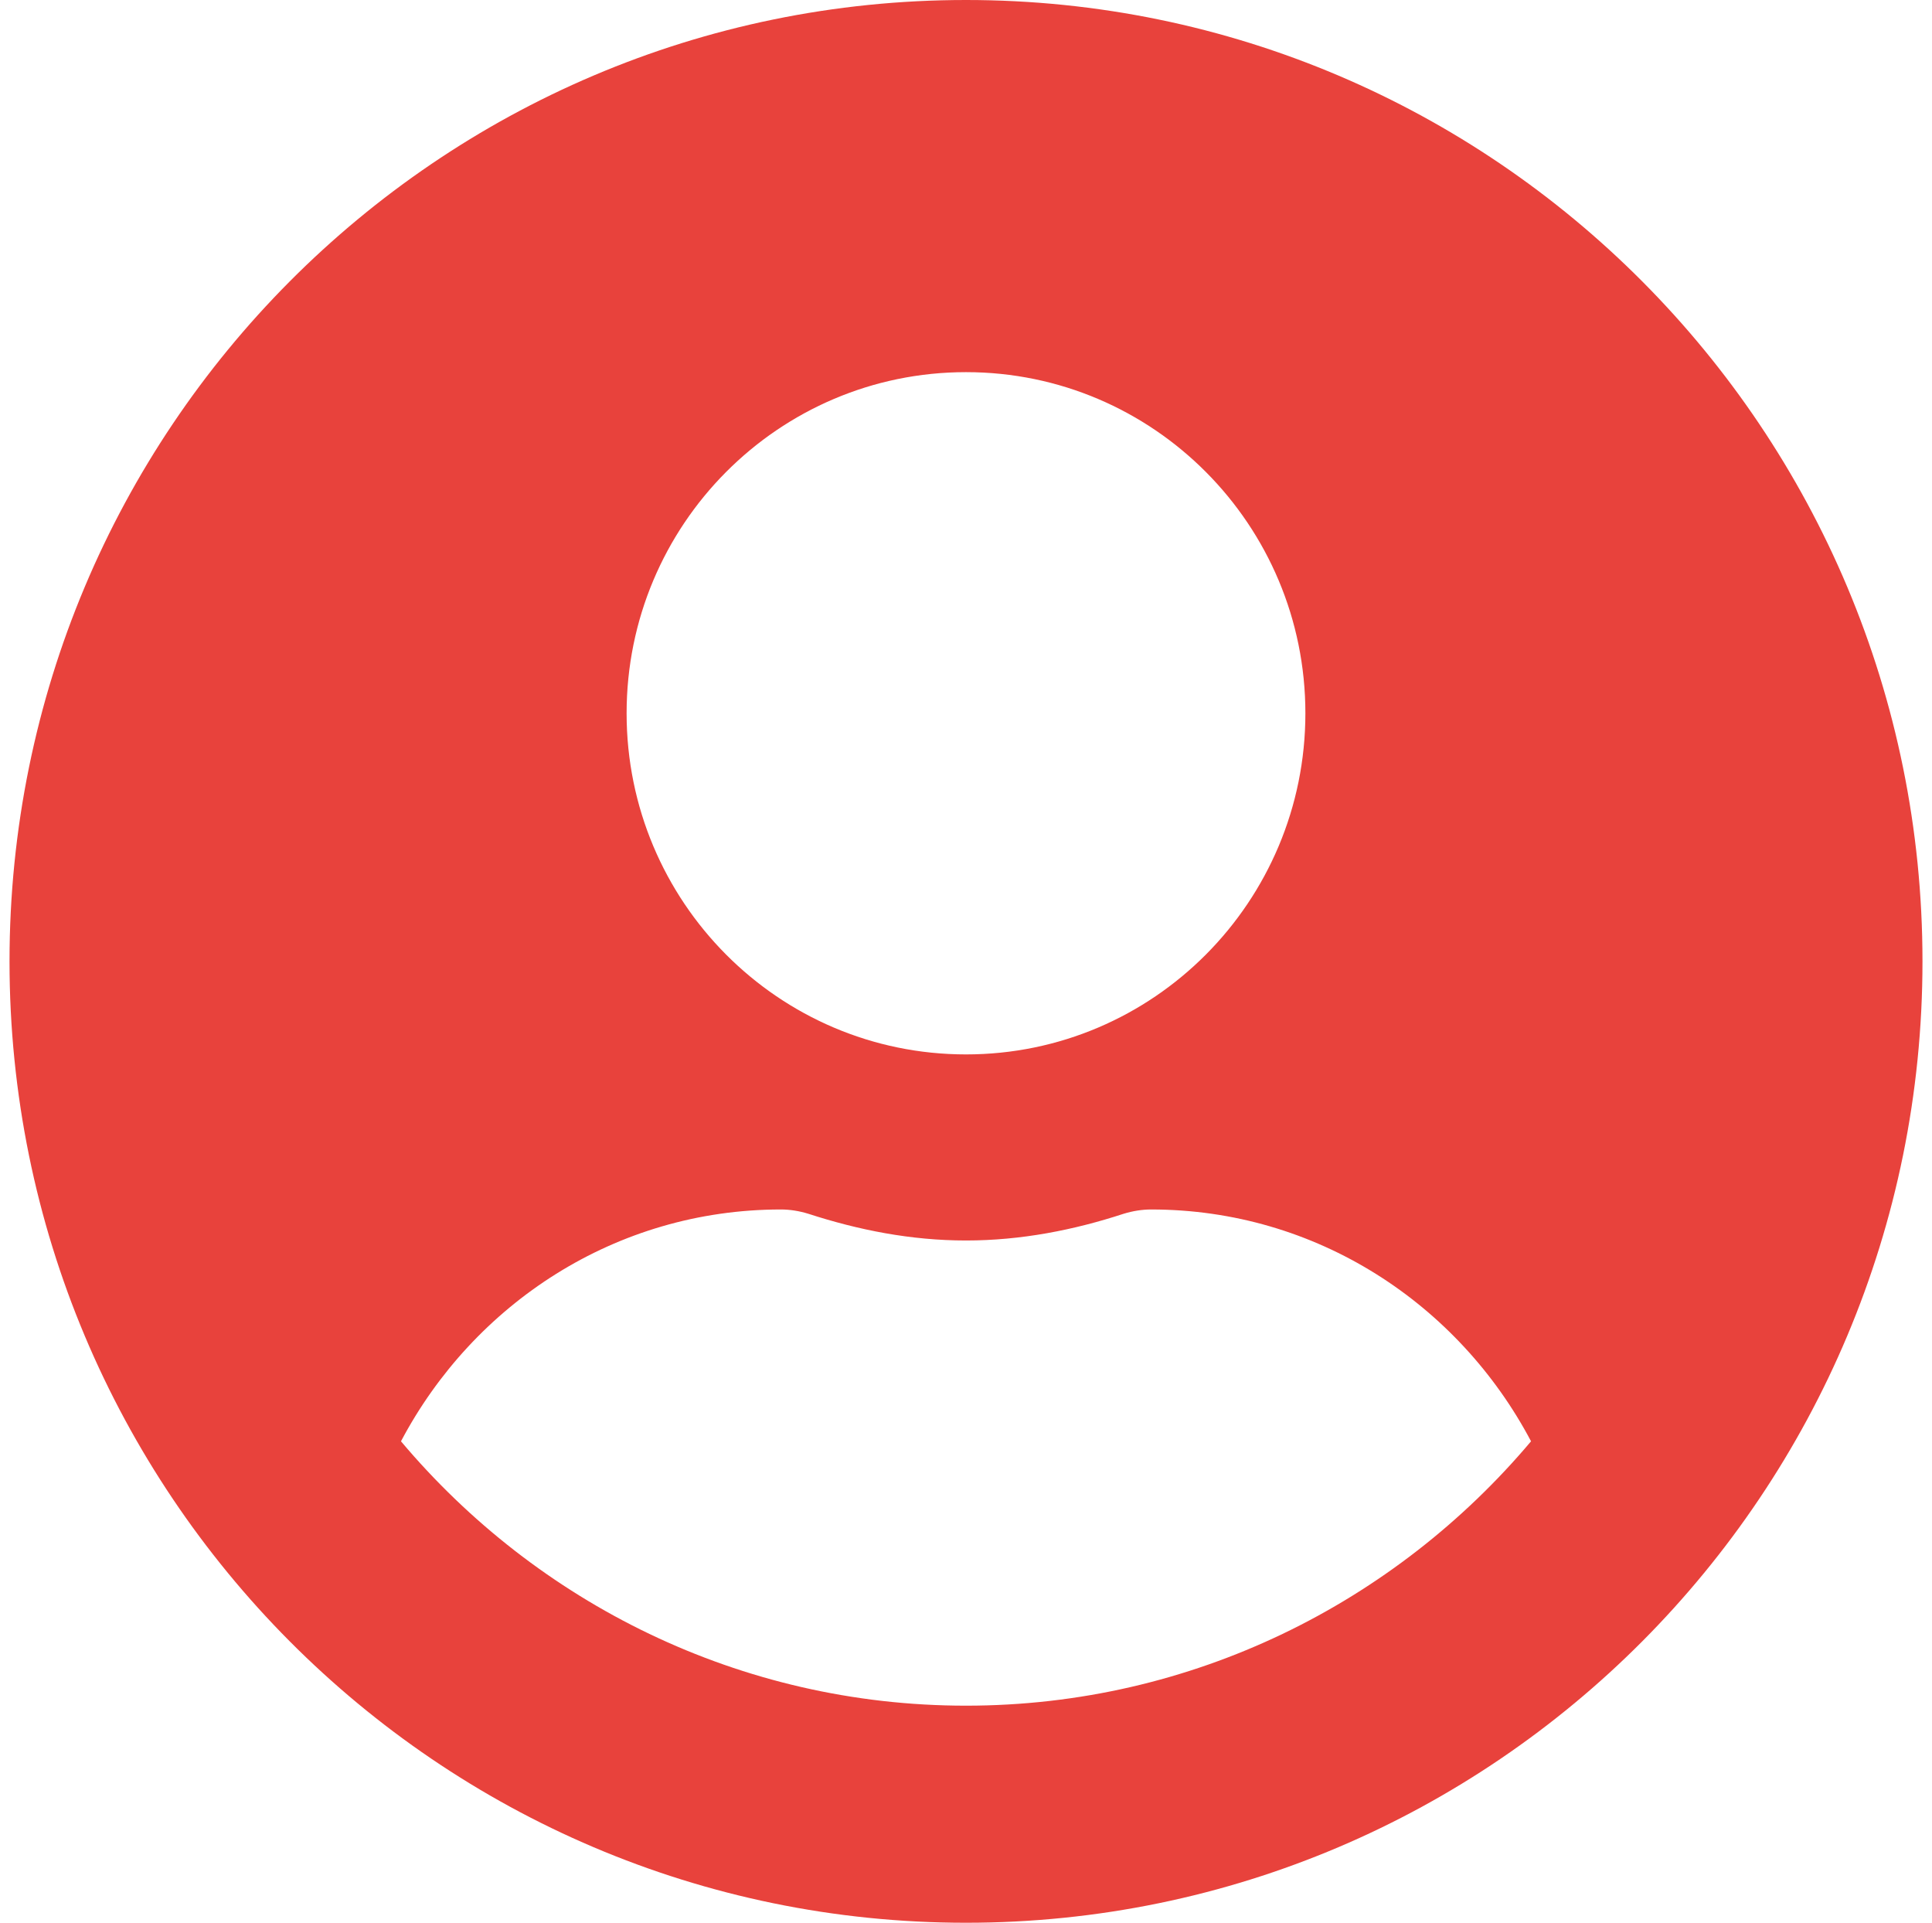
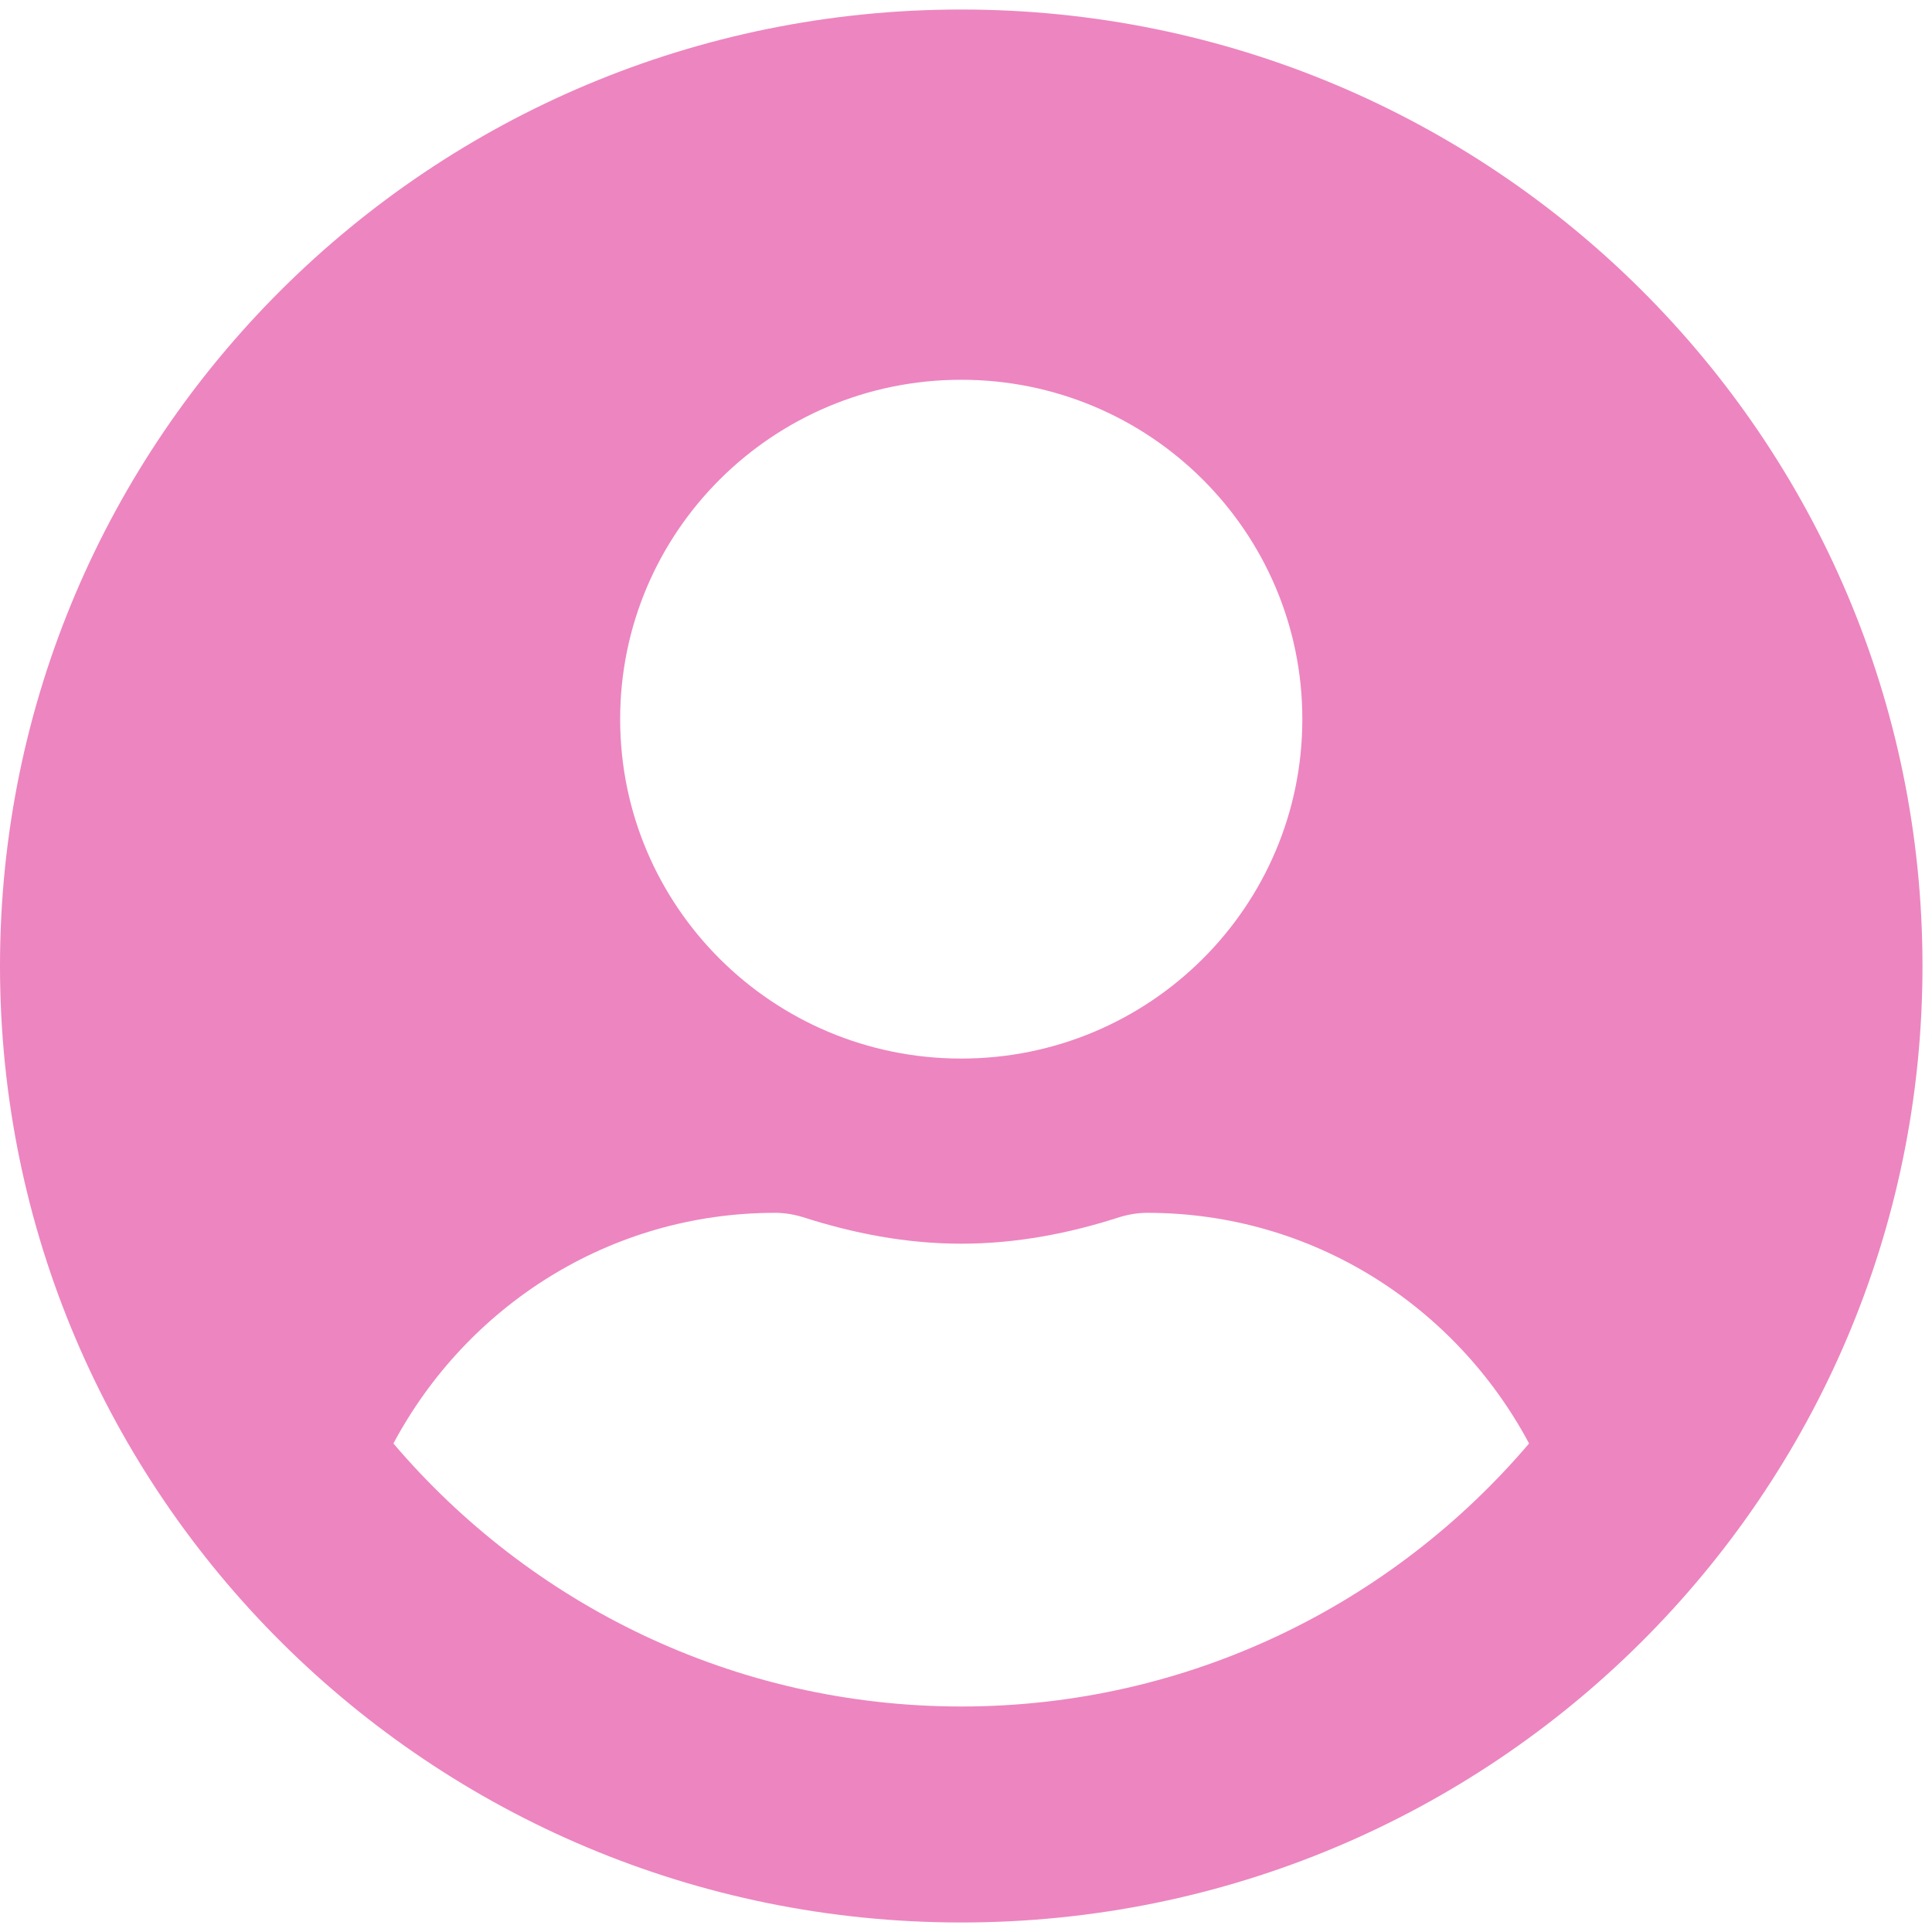
- <svg xmlns="http://www.w3.org/2000/svg" width="203" height="202" overflow="hidden">
+ <svg xmlns="http://www.w3.org/2000/svg" width="203" height="203" overflow="hidden">
  <defs>
    <clipPath id="clip0">
-       <path d="M896 40 1099 40 1099 242 896 242Z" fill-rule="evenodd" clip-rule="evenodd" />
+       <path d="M509 188 712 188 712 391 509 391Z" fill-rule="evenodd" clip-rule="evenodd" />
    </clipPath>
  </defs>
-   <g clip-path="url(#clip0)" transform="translate(-896 -40)">
-     <path d="M997.5 40C941.982 40 897 85.206 897 141 897 196.794 941.982 242 997.5 242 1053.02 242 1098 196.794 1098 141 1098 85.206 1053.02 40 997.5 40ZM997.5 79.097C1017.19 79.097 1033.16 95.143 1033.16 114.935 1033.16 134.728 1017.19 150.774 997.5 150.774 977.805 150.774 961.839 134.728 961.839 114.935 961.839 95.143 977.805 79.097 997.5 79.097ZM997.5 219.194C973.712 219.194 952.397 208.36 938.132 191.419 945.751 177.002 960.664 167.065 978.048 167.065 979.021 167.065 979.994 167.227 980.926 167.513 986.194 169.223 991.705 170.323 997.5 170.323 1003.29 170.323 1008.85 169.223 1014.07 167.513 1015.01 167.227 1015.98 167.065 1016.95 167.065 1034.34 167.065 1049.25 177.002 1056.87 191.419 1042.6 208.36 1021.29 219.194 997.5 219.194Z" fill="#E8423C" fill-rule="evenodd" />
+   <g clip-path="url(#clip0)" transform="translate(-509 -188)">
+     <path d="M610 189C554.206 189 509 233.982 509 289.5 509 345.018 554.206 390 610 390 665.794 390 711 345.018 711 289.5 711 233.982 665.794 189 610 189ZM610 227.903C629.793 227.903 645.839 243.87 645.839 263.565 645.839 283.259 629.793 299.226 610 299.226 590.207 299.226 574.161 283.259 574.161 263.565 574.161 243.87 590.207 227.903 610 227.903ZM610 367.306C586.094 367.306 564.672 356.527 550.337 339.669 557.993 325.323 572.98 315.435 590.452 315.435 591.429 315.435 592.406 315.598 593.343 315.881 598.638 317.583 604.176 318.677 610 318.677 615.824 318.677 621.403 317.583 626.657 315.881 627.594 315.598 628.571 315.435 629.548 315.435 647.02 315.435 662.007 325.323 669.663 339.669 655.328 356.527 633.906 367.306 610 367.306Z" fill="#ED85C0" fill-rule="evenodd" />
  </g>
</svg>
